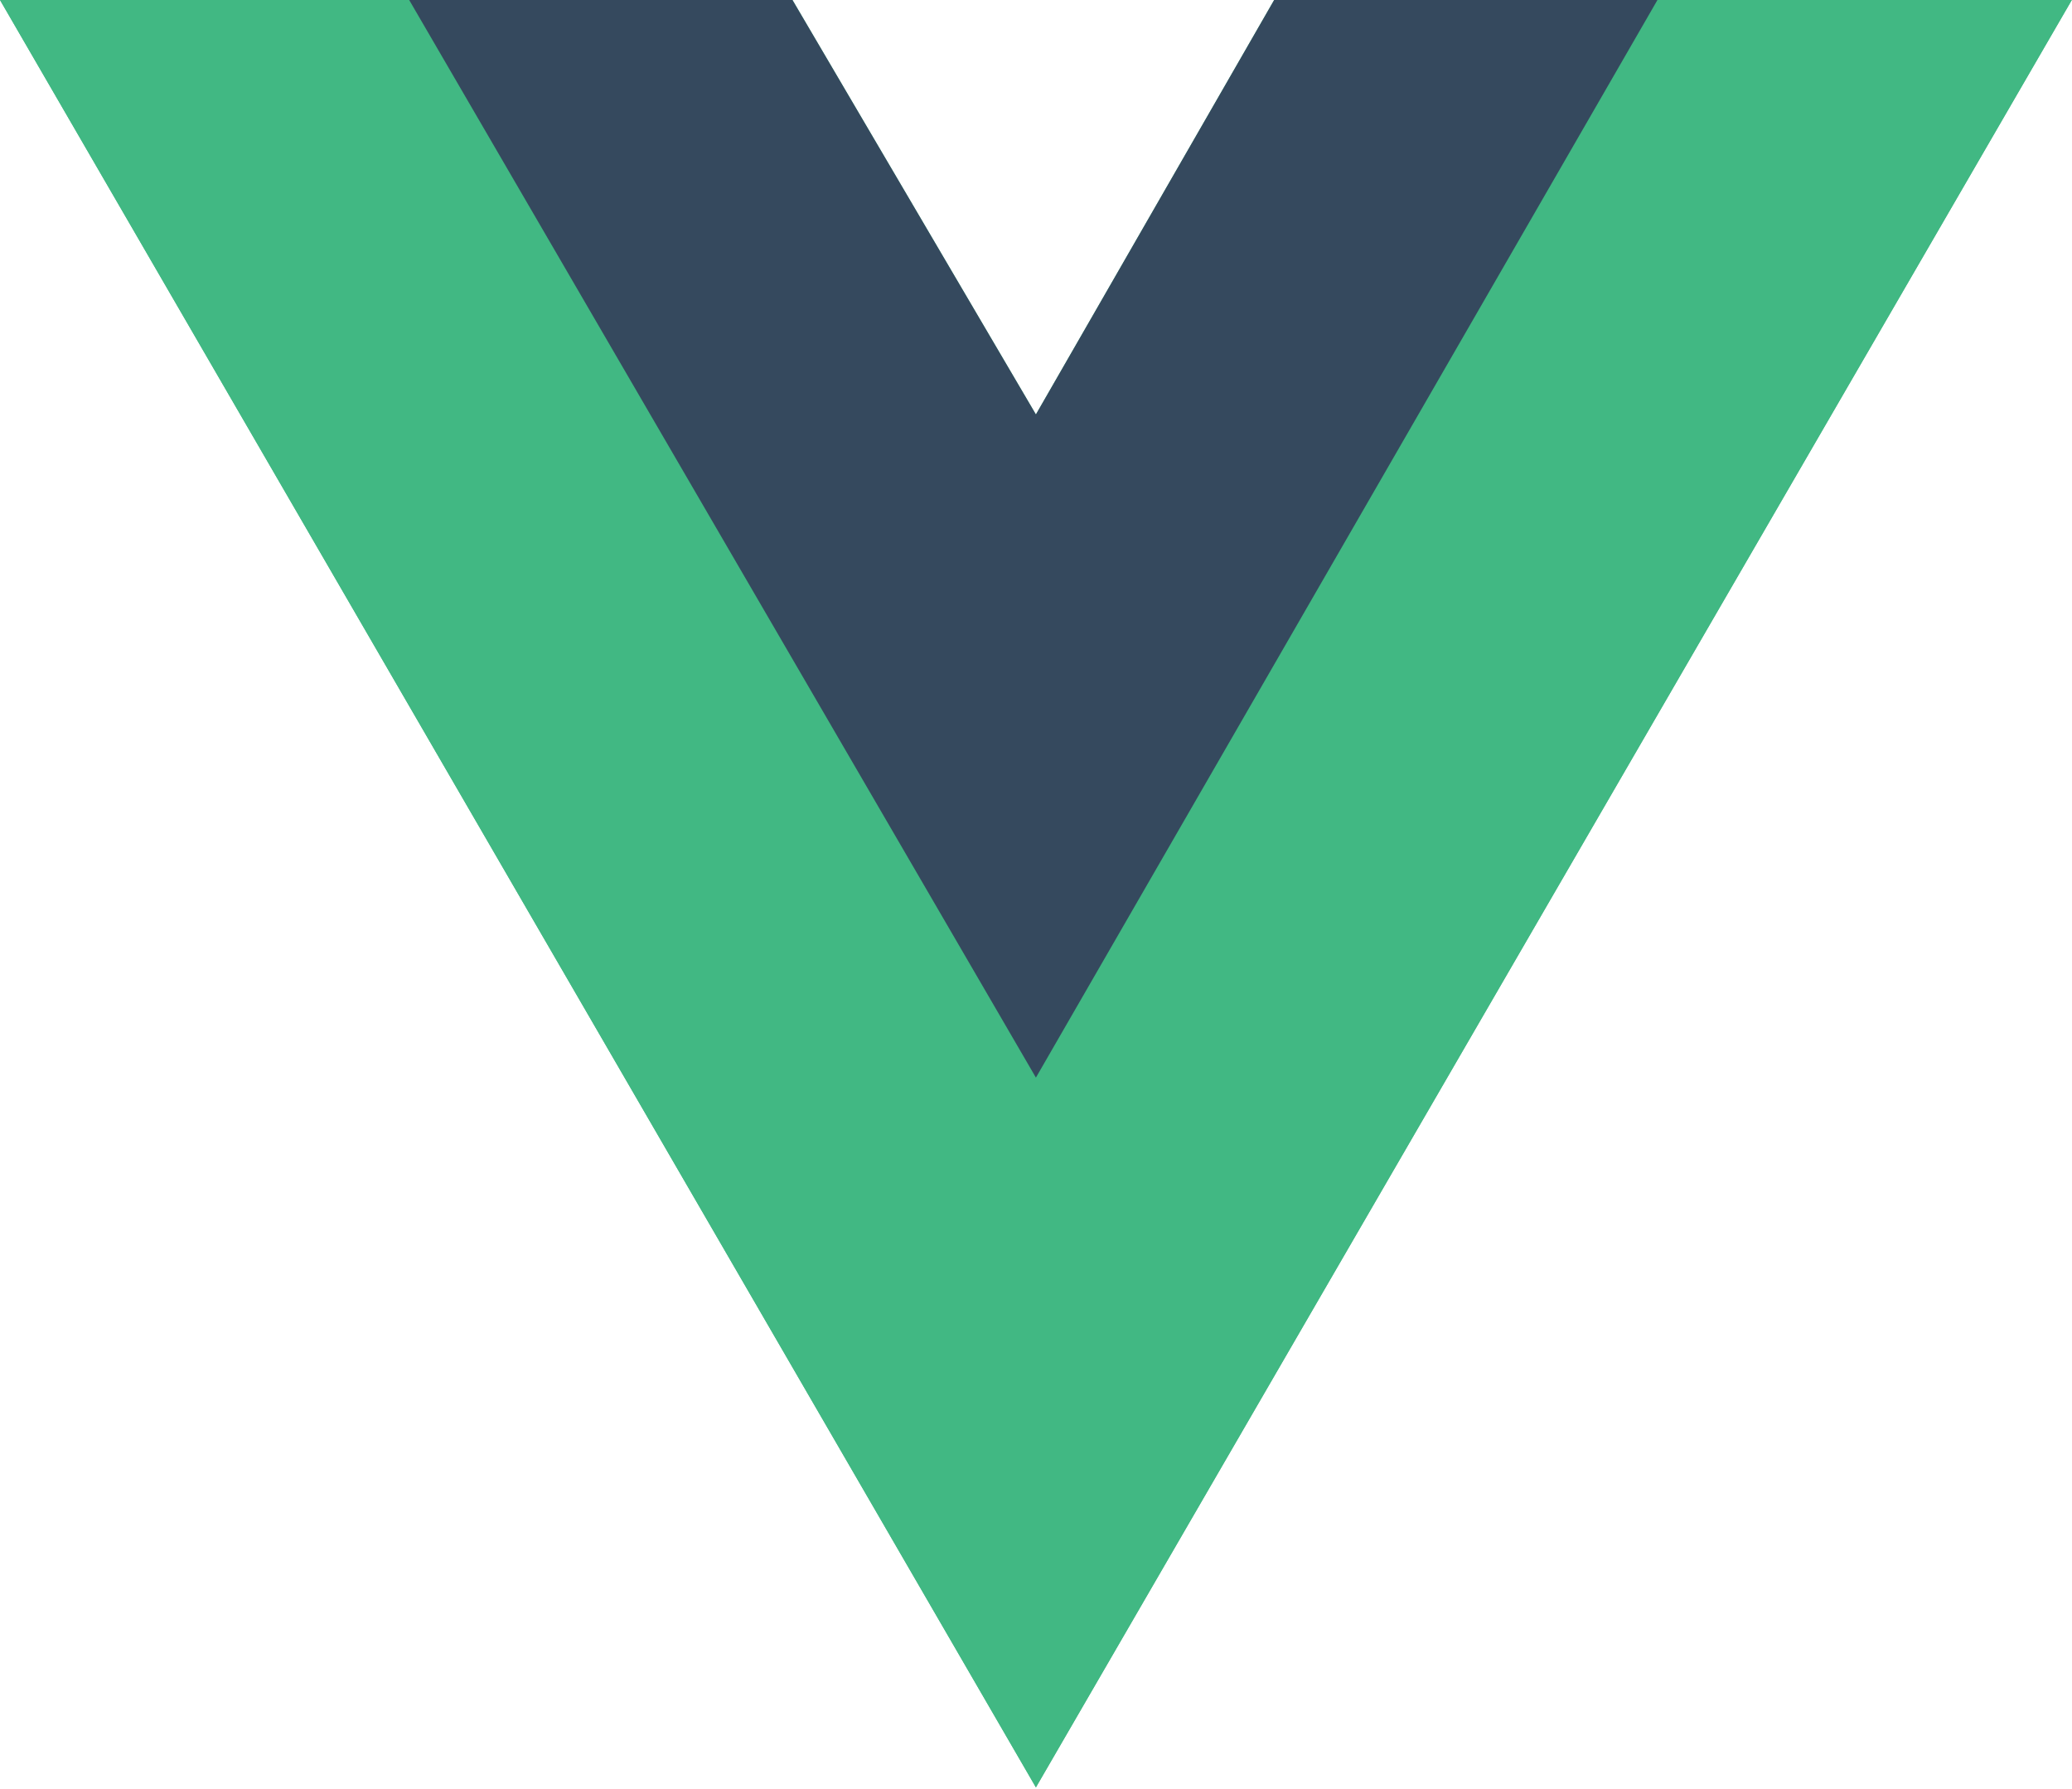
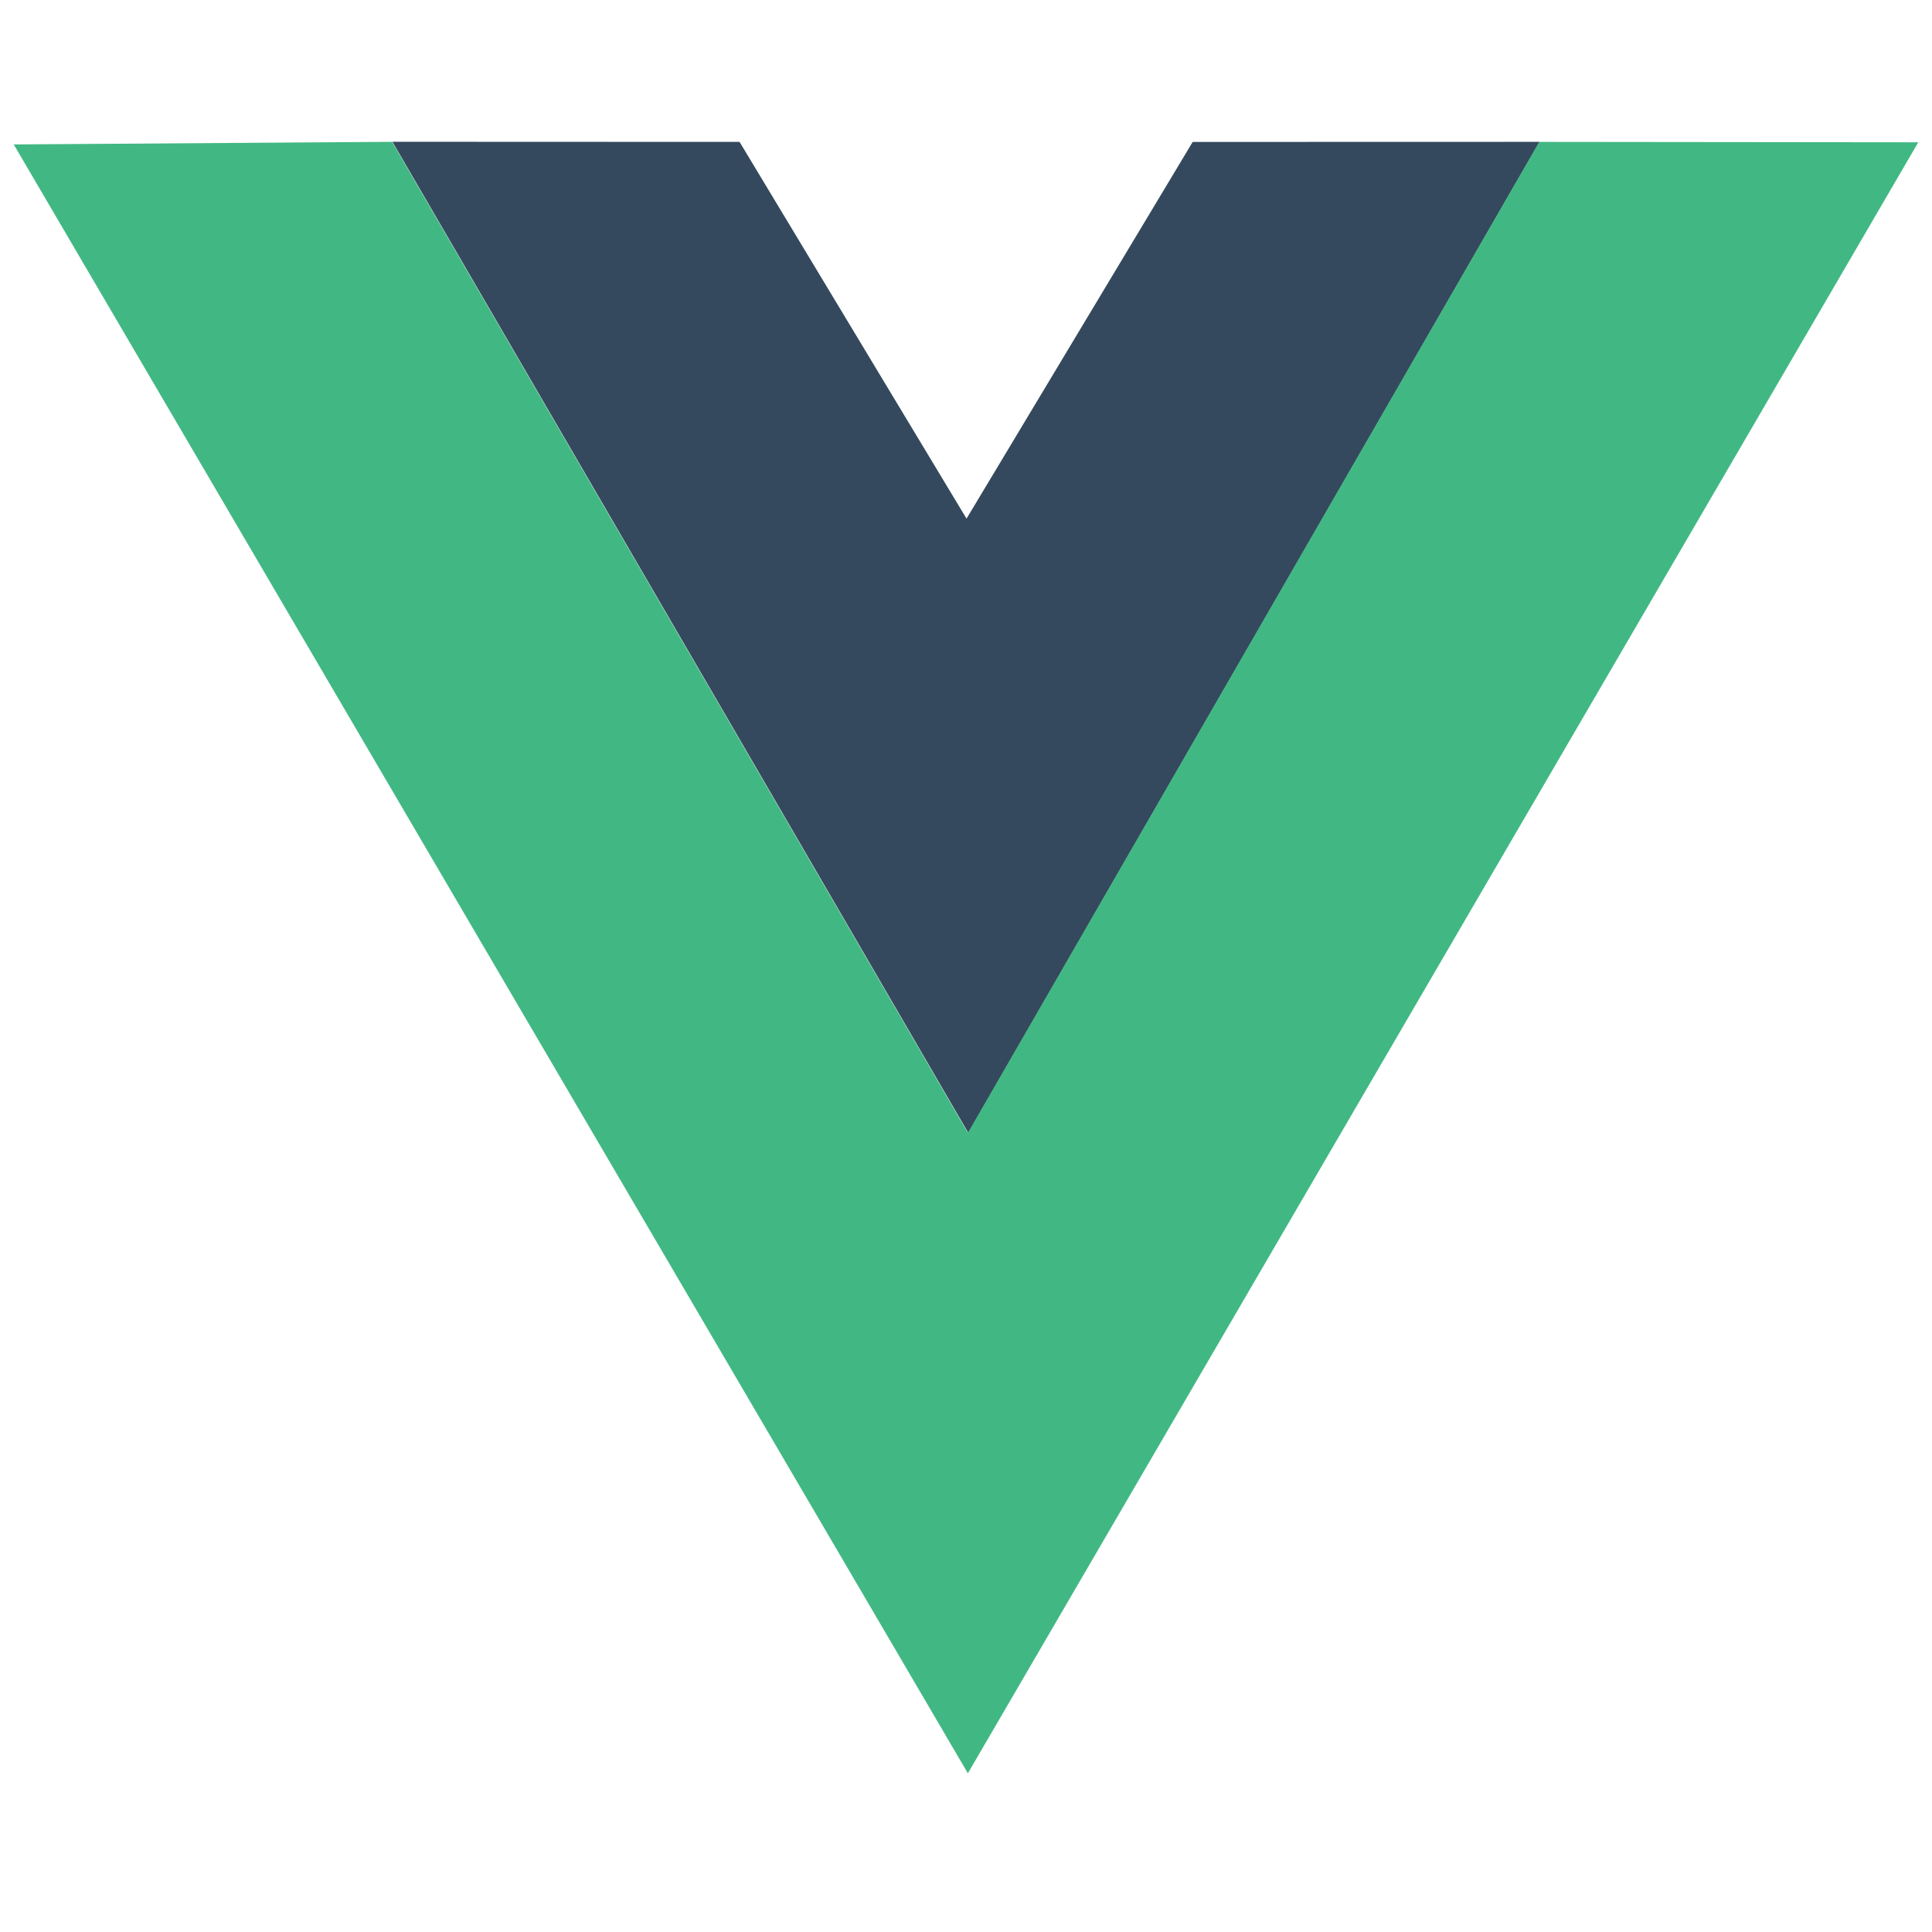
- <svg xmlns="http://www.w3.org/2000/svg" width="2500" height="2158" viewBox="0 0 256 221" preserveAspectRatio="xMinYMin meet">
-   <path d="M204.8 0H256L128 220.8 0 0h97.92L128 51.2 157.44 0h47.36z" fill="#41B883" />
-   <path d="M0 0l128 220.8L256 0h-51.2L128 132.48 50.56 0H0z" fill="#41B883" />
-   <path d="M50.56 0L128 133.12 204.8 0h-47.36L128 51.2 97.92 0H50.56z" fill="#35495E" />
+ <svg xmlns="http://www.w3.org/2000/svg" viewBox="0 0 128 128">
+   <path d="M0 8.934l49.854.158 14.167 24.47 14.432-24.47L128 8.935l-63.834 110.14zm126.98.637l-24.36.02-38.476 66.053L25.691 9.592.942 9.572l63.211 107.89zm-25.149-.008l-22.745.168-15.053 24.647L49.216 9.73l-22.794-.168 37.731 64.476zm-75.834-.17l23.002.009m-23.002-.01l23.002.01" fill="none" />
+   <path d="M25.997 9.393l23.002.009L64.035 34.36 79.018 9.404 102 9.398 64.15 75.053z" fill="#35495e" />
+   <path d="M.91 9.569l25.067-.172 38.15 65.659L101.98 9.401l25.11.026-62.966 108.06z" fill="#41b883" />
</svg>
